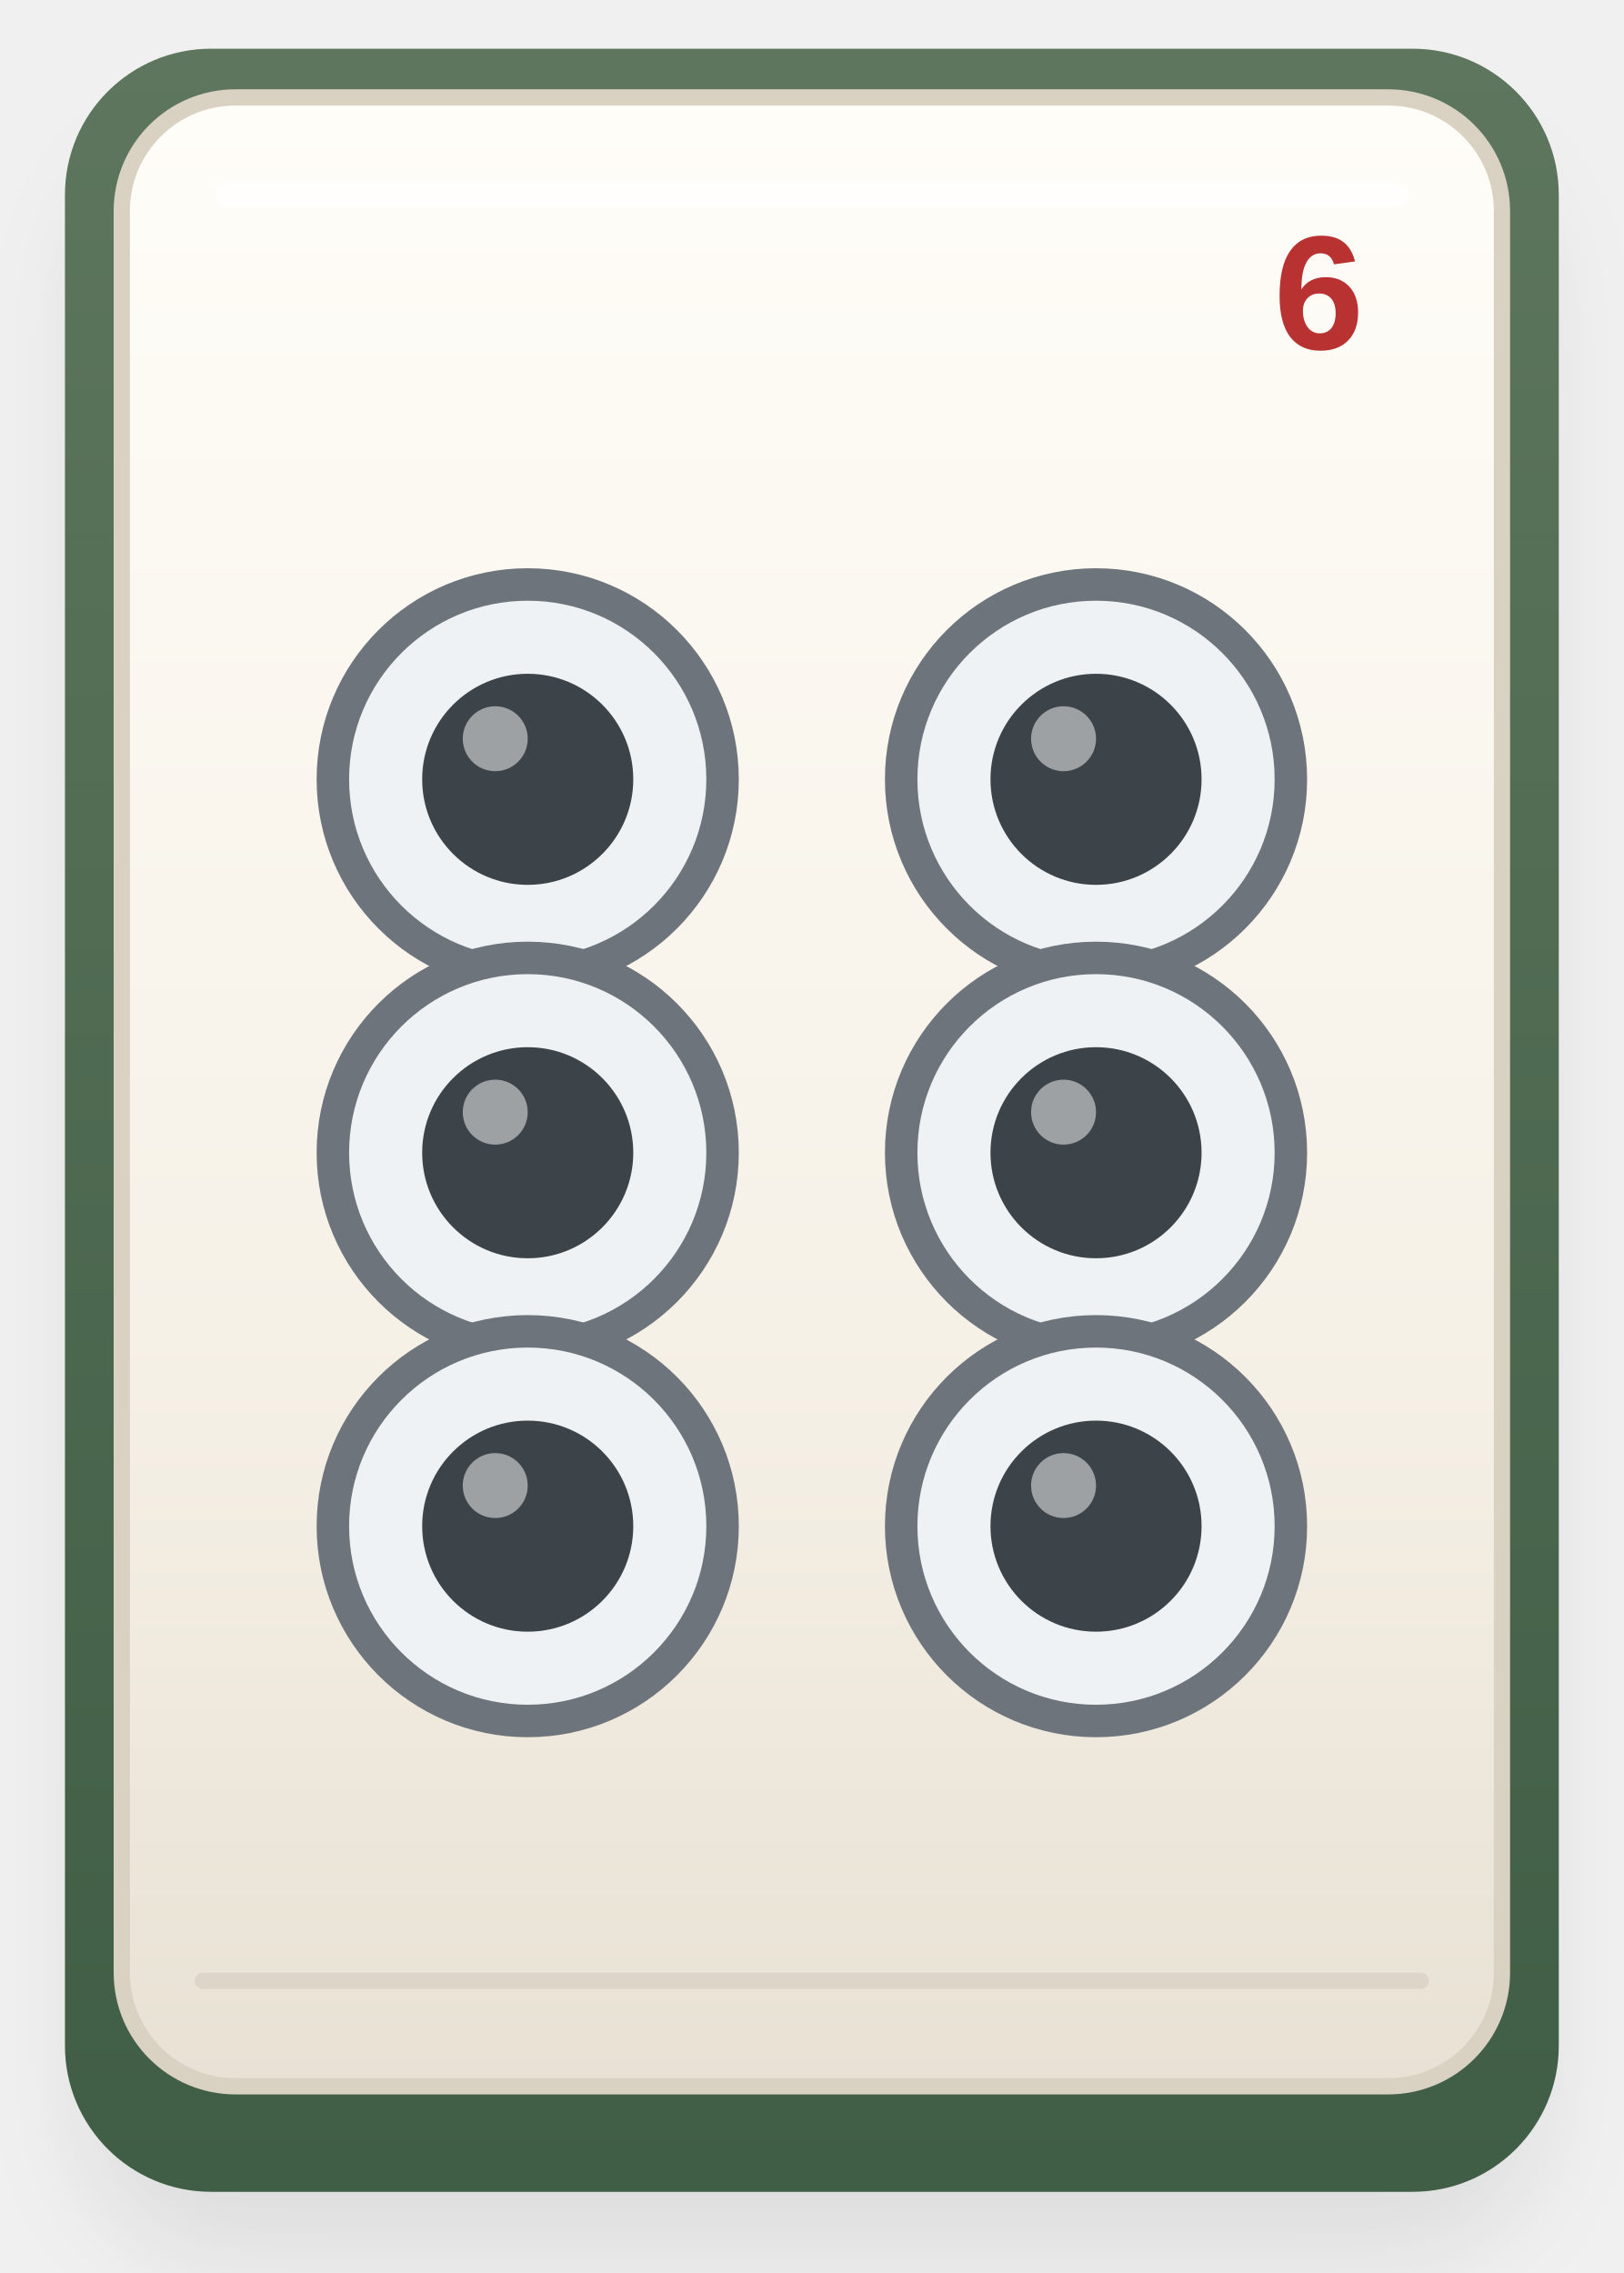
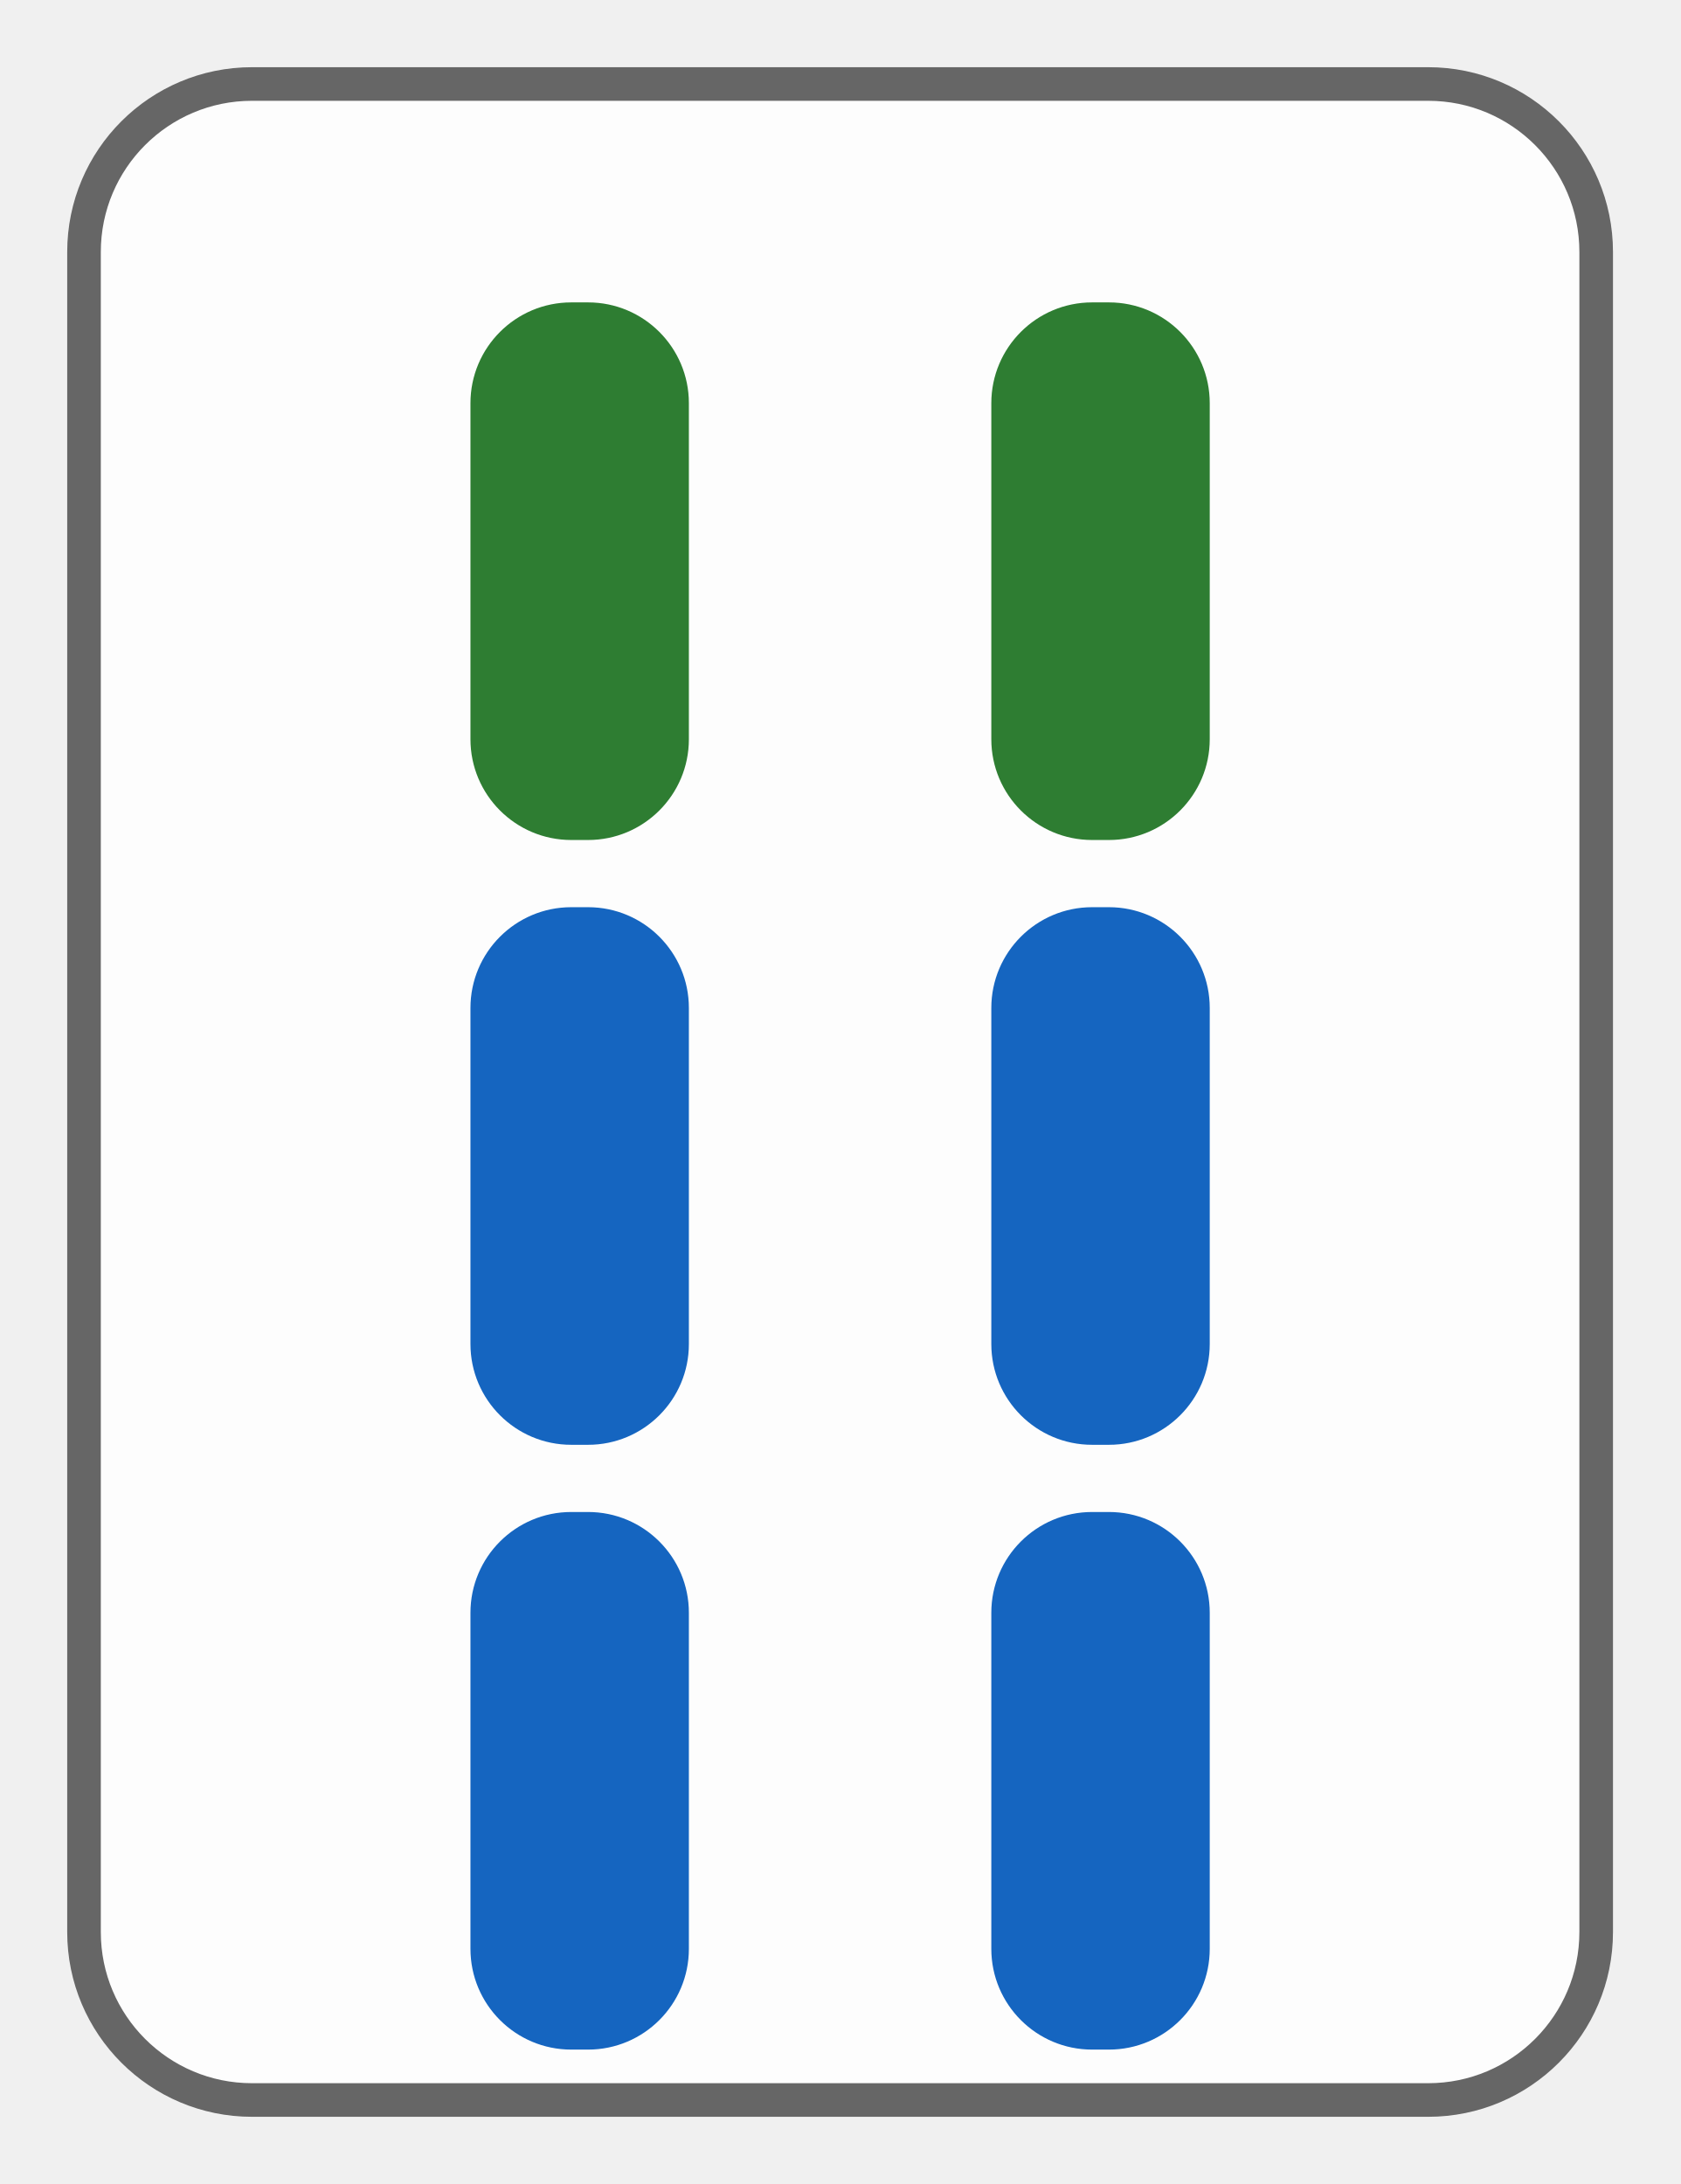
- <svg xmlns="http://www.w3.org/2000/svg" viewBox="0 0 200 280" role="img">
-   <defs>
-     <linearGradient id="face" x1="0" y1="0" x2="0" y2="1">
-       <stop offset="0" stop-color="#FFFDF8" />
-       <stop offset="0.62" stop-color="#F6F1E7" />
-       <stop offset="1" stop-color="#E8E1D4" />
-     </linearGradient>
-     <linearGradient id="edge" x1="0" y1="0" x2="0" y2="1">
-       <stop offset="0" stop-color="#5D765D" />
-       <stop offset="1" stop-color="#405D45" />
-     </linearGradient>
-     <filter id="shadow" x="-20%" y="-20%" width="140%" height="150%">
-       <feDropShadow dx="0" dy="8" stdDeviation="6" flood-color="#000" flood-opacity=".22" />
-     </filter>
-   </defs>
-   <rect x="10" y="10" width="180" height="260" rx="18" fill="#8B8478" opacity=".35" filter="url(#shadow)" />
-   <rect x="8" y="6" width="184" height="264" rx="18" fill="url(#edge)" />
-   <rect x="15" y="12" width="170" height="245" rx="14" fill="url(#face)" stroke="#D9D1C2" stroke-width="2" />
-   <path d="M28 24H172" stroke="#FFFFFF" stroke-opacity=".7" stroke-width="3" stroke-linecap="round" />
-   <path d="M25 244H175" stroke="#BDB5A6" stroke-opacity=".32" stroke-width="2" stroke-linecap="round" />
-   <text x="168" y="43" text-anchor="end" font-family="Arial,sans-serif" font-size="20" font-weight="800" fill="#B83232">6</text>
-   <circle cx="65" cy="96" r="24" fill="#EFF2F4" stroke="#6E747B" stroke-width="4" />
-   <circle cx="65" cy="96" r="13" fill="#3C4349" />
-   <circle cx="61" cy="91" r="4" fill="#FFF" opacity=".5" />
-   <circle cx="135" cy="96" r="24" fill="#EFF2F4" stroke="#6E747B" stroke-width="4" />
-   <circle cx="135" cy="96" r="13" fill="#3C4349" />
-   <circle cx="131" cy="91" r="4" fill="#FFF" opacity=".5" />
-   <circle cx="65" cy="142" r="24" fill="#EFF2F4" stroke="#6E747B" stroke-width="4" />
-   <circle cx="65" cy="142" r="13" fill="#3C4349" />
-   <circle cx="61" cy="137" r="4" fill="#FFF" opacity=".5" />
-   <circle cx="135" cy="142" r="24" fill="#EFF2F4" stroke="#6E747B" stroke-width="4" />
-   <circle cx="135" cy="142" r="13" fill="#3C4349" />
-   <circle cx="131" cy="137" r="4" fill="#FFF" opacity=".5" />
-   <circle cx="65" cy="188" r="24" fill="#EFF2F4" stroke="#6E747B" stroke-width="4" />
-   <circle cx="65" cy="188" r="13" fill="#3C4349" />
-   <circle cx="61" cy="183" r="4" fill="#FFF" opacity=".5" />
-   <circle cx="135" cy="188" r="24" fill="#EFF2F4" stroke="#6E747B" stroke-width="4" />
-   <circle cx="135" cy="188" r="13" fill="#3C4349" />
-   <circle cx="131" cy="183" r="4" fill="#FFF" opacity=".5" />
+ <svg xmlns="http://www.w3.org/2000/svg" viewBox="0 0 100 130">
+   <rect x="5" y="5" width="90" height="120" rx="10" ry="10" fill="#fdfdfd" stroke="#666" stroke-width="2" />
+   <rect x="28" y="18" width="13" height="32" rx="6" fill="#2e7d32" />
+   <rect x="59" y="18" width="13" height="32" rx="6" fill="#2e7d32" />
+   <rect x="28" y="54" width="13" height="32" rx="6" fill="#1565c0" />
+   <rect x="59" y="54" width="13" height="32" rx="6" fill="#1565c0" />
+   <rect x="28" y="90" width="13" height="32" rx="6" fill="#1565c0" />
+   <rect x="59" y="90" width="13" height="32" rx="6" fill="#1565c0" />
</svg>
